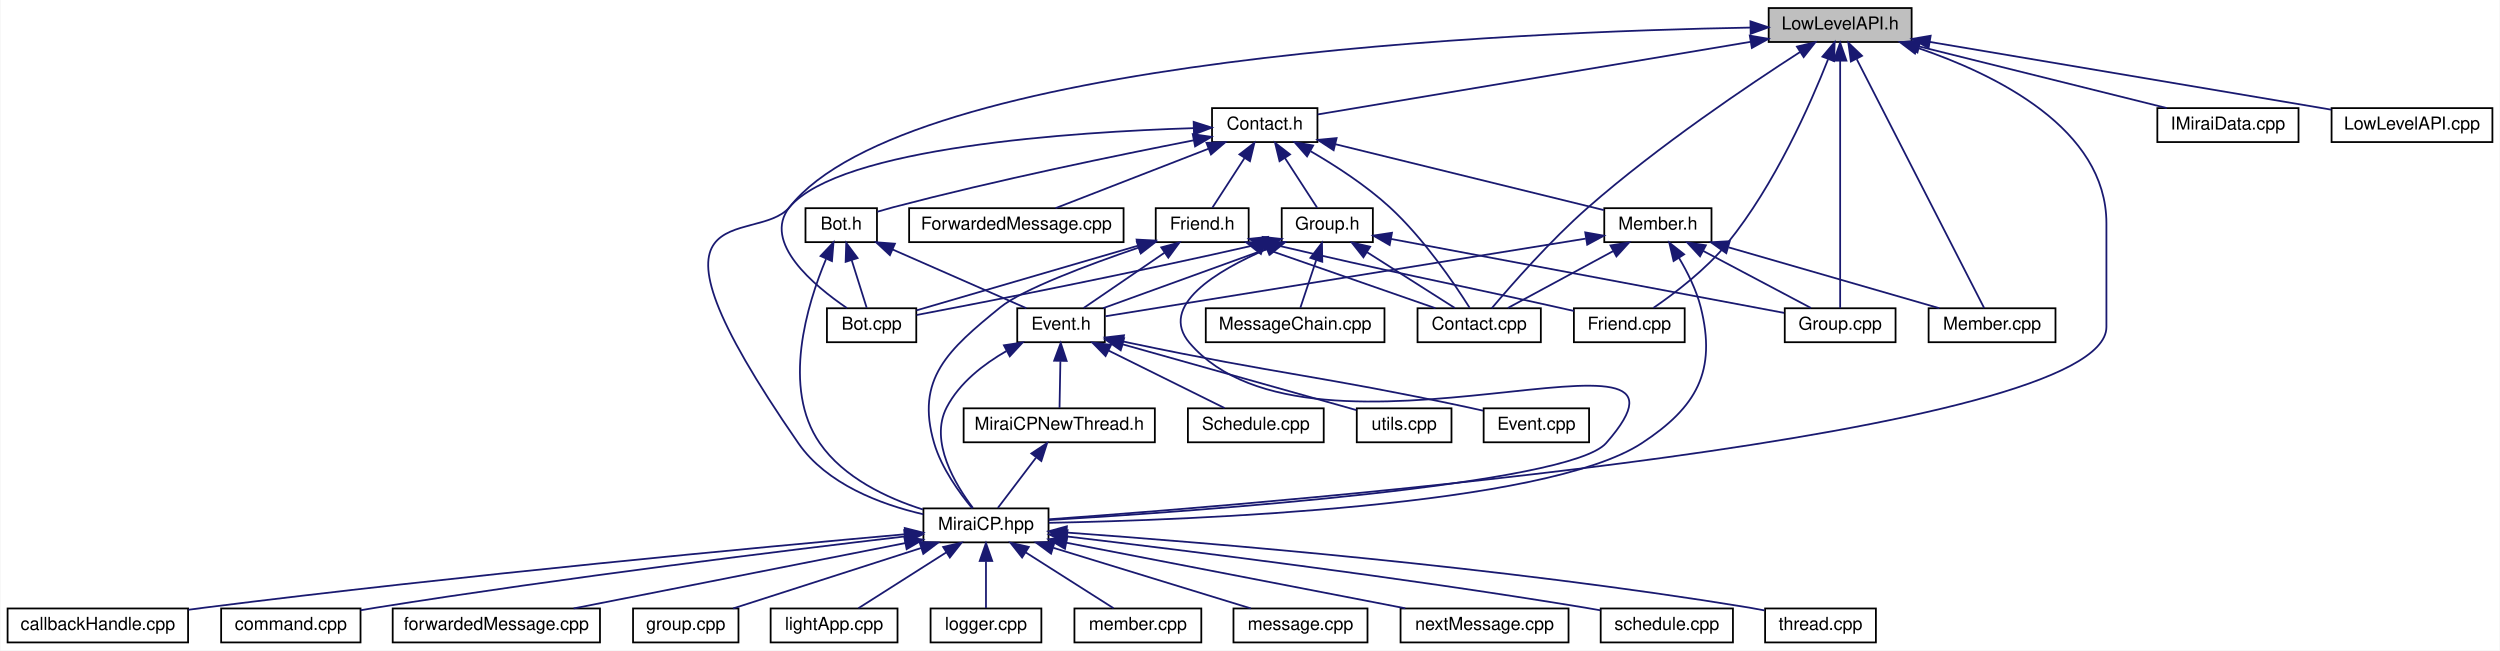
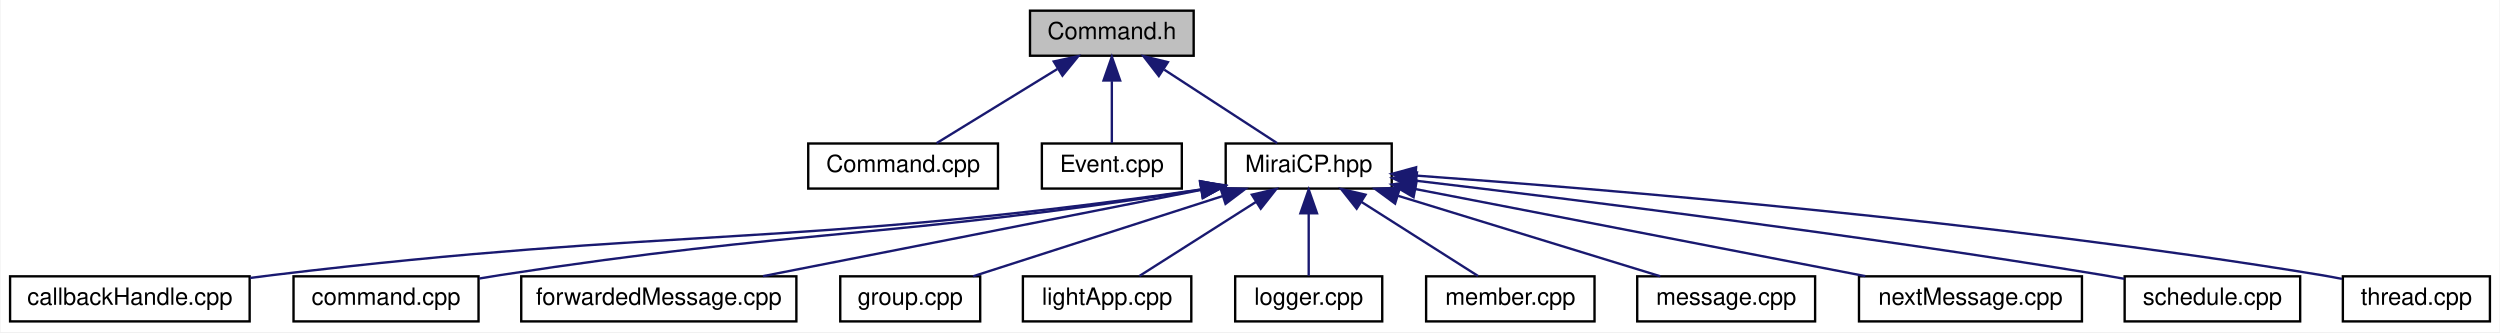
- <svg xmlns="http://www.w3.org/2000/svg" xmlns:xlink="http://www.w3.org/1999/xlink" width="1399pt" height="364pt" viewBox="0.00 0.00 1398.50 364.00">
-   <g id="graph0" class="graph" transform="scale(1 1) rotate(0) translate(4 360)">
-     <polygon fill="white" stroke="transparent" points="-4,4 -4,-360 1394.5,-360 1394.5,4 -4,4" />
+ <svg xmlns="http://www.w3.org/2000/svg" xmlns:xlink="http://www.w3.org/1999/xlink" width="1054pt" height="140pt" viewBox="0.00 0.00 1053.50 140.00">
+   <g id="graph0" class="graph" transform="scale(1 1) rotate(0) translate(4 136)">
+     <polygon fill="white" stroke="transparent" points="-4,4 -4,-136 1049.5,-136 1049.5,4 -4,4" />
    <g id="node1" class="node">
      <g id="a_node1">
        <a xlink:title=" ">
-           <polygon fill="#bfbfbf" stroke="black" points="985.5,-336.5 985.5,-355.5 1065.5,-355.5 1065.5,-336.5 985.5,-336.5" />
-           <text text-anchor="middle" x="1025.5" y="-343.5" font-family="Helvetica,sans-Serif" font-size="10.00">LowLevelAPI.h</text>
+           <polygon fill="#bfbfbf" stroke="black" points="430,-112.5 430,-131.5 499,-131.5 499,-112.5 430,-112.5" />
+           <text text-anchor="middle" x="464.5" y="-119.5" font-family="Helvetica,sans-Serif" font-size="10.00">Command.h</text>
        </a>
      </g>
    </g>
    <g id="node2" class="node">
      <g id="a_node2">
-         <a xlink:href="a00233.html" target="_top" xlink:title=" ">
-           <polygon fill="white" stroke="black" points="458.5,-168.5 458.5,-187.5 508.5,-187.5 508.5,-168.5 458.5,-168.5" />
-           <text text-anchor="middle" x="483.5" y="-175.5" font-family="Helvetica,sans-Serif" font-size="10.00">Bot.cpp</text>
+         <a xlink:href="a01238.html" target="_top" xlink:title=" ">
+           <polygon fill="white" stroke="black" points="336.5,-56.5 336.5,-75.5 416.5,-75.5 416.5,-56.5 336.5,-56.5" />
+           <text text-anchor="middle" x="376.5" y="-63.5" font-family="Helvetica,sans-Serif" font-size="10.00">Command.cpp</text>
        </a>
      </g>
    </g>
    <g id="edge1" class="edge">
-       <path fill="none" stroke="midnightblue" d="M975.28,-344.57C845.31,-342.25 503.46,-328.12 437.5,-244 422.15,-224.42 451.12,-200.24 469.68,-187.61" />
-       <polygon fill="midnightblue" stroke="midnightblue" points="975.31,-348.07 985.36,-344.73 975.42,-341.07 975.31,-348.07" />
+       <path fill="none" stroke="midnightblue" d="M441.52,-106.9C425.39,-97 404.32,-84.07 390.6,-75.65" />
+       <polygon fill="midnightblue" stroke="midnightblue" points="440.01,-110.08 450.36,-112.32 443.67,-104.11 440.01,-110.08" />
    </g>
    <g id="node3" class="node">
      <g id="a_node3">
-         <a xlink:href="a00239.html" target="_top" xlink:title=" ">
-           <polygon fill="white" stroke="black" points="789,-168.5 789,-187.5 858,-187.5 858,-168.5 789,-168.5" />
-           <text text-anchor="middle" x="823.5" y="-175.5" font-family="Helvetica,sans-Serif" font-size="10.00">Contact.cpp</text>
+         <a xlink:href="a00245.html" target="_top" xlink:title=" ">
+           <polygon fill="white" stroke="black" points="435,-56.5 435,-75.5 494,-75.5 494,-56.5 435,-56.5" />
+           <text text-anchor="middle" x="464.5" y="-63.5" font-family="Helvetica,sans-Serif" font-size="10.00">Event.cpp</text>
        </a>
      </g>
    </g>
    <g id="edge2" class="edge">
-       <path fill="none" stroke="midnightblue" d="M1003.13,-330.94C974.45,-312.48 923.74,-278.37 884.5,-244 863.31,-225.44 841.42,-200.42 830.53,-187.5" />
-       <polygon fill="midnightblue" stroke="midnightblue" points="1001.31,-333.93 1011.62,-336.36 1005.08,-328.03 1001.31,-333.93" />
+       <path fill="none" stroke="midnightblue" d="M464.5,-101.8C464.5,-92.91 464.5,-82.78 464.5,-75.75" />
+       <polygon fill="midnightblue" stroke="midnightblue" points="461,-102.08 464.5,-112.08 468,-102.08 461,-102.08" />
    </g>
    <g id="node4" class="node">
      <g id="a_node4">
-         <a xlink:href="a00077.html" target="_top" xlink:title=" ">
-           <polygon fill="white" stroke="black" points="674,-280.5 674,-299.5 733,-299.5 733,-280.5 674,-280.5" />
-           <text text-anchor="middle" x="703.5" y="-287.5" font-family="Helvetica,sans-Serif" font-size="10.00">Contact.h</text>
-         </a>
-       </g>
-     </g>
-     <g id="edge3" class="edge">
-       <path fill="none" stroke="midnightblue" d="M975.33,-336.59C907.39,-325.19 788.32,-305.22 733.13,-295.97" />
-       <polygon fill="midnightblue" stroke="midnightblue" points="974.93,-340.07 985.37,-338.27 976.09,-333.16 974.93,-340.07" />
-     </g>
-     <g id="node8" class="node">
-       <g id="a_node8">
-         <a xlink:href="a00125.html" target="_top" xlink:title=" ">
+         <a xlink:href="a00161.html" target="_top" xlink:title=" ">
          <polygon fill="white" stroke="black" points="512.5,-56.5 512.5,-75.5 582.5,-75.5 582.5,-56.5 512.5,-56.5" />
          <text text-anchor="middle" x="547.5" y="-63.5" font-family="Helvetica,sans-Serif" font-size="10.00">MiraiCP.hpp</text>
        </a>
      </g>
    </g>
-     <g id="edge52" class="edge">
-       <path fill="none" stroke="midnightblue" d="M1068.58,-333.3C1112.59,-318.42 1174.5,-288.06 1174.5,-235 1174.5,-235 1174.5,-235 1174.5,-177 1174.5,-116.42 714.6,-78.92 582.55,-69.4" />
-       <polygon fill="midnightblue" stroke="midnightblue" points="1067.38,-330.01 1058.94,-336.41 1069.53,-336.67 1067.38,-330.01" />
-     </g>
-     <g id="node25" class="node">
-       <g id="a_node25">
-         <a xlink:href="a00254.html" target="_top" xlink:title=" ">
-           <polygon fill="white" stroke="black" points="876.5,-168.5 876.5,-187.5 938.5,-187.5 938.5,-168.5 876.5,-168.5" />
-           <text text-anchor="middle" x="907.5" y="-175.5" font-family="Helvetica,sans-Serif" font-size="10.00">Friend.cpp</text>
-         </a>
-       </g>
-     </g>
-     <g id="edge47" class="edge">
-       <path fill="none" stroke="midnightblue" d="M1018.73,-326.77C1008.9,-301.83 988.92,-256.5 962.5,-224 950.52,-209.26 933.05,-195.97 921.03,-187.72" />
-       <polygon fill="midnightblue" stroke="midnightblue" points="1015.57,-328.3 1022.42,-336.39 1022.11,-325.8 1015.57,-328.3" />
-     </g>
-     <g id="node27" class="node">
-       <g id="a_node27">
-         <a xlink:href="a01244.html" target="_top" xlink:title=" ">
-           <polygon fill="white" stroke="black" points="994.5,-168.5 994.5,-187.5 1056.5,-187.5 1056.5,-168.5 994.5,-168.5" />
-           <text text-anchor="middle" x="1025.5" y="-175.5" font-family="Helvetica,sans-Serif" font-size="10.00">Group.cpp</text>
-         </a>
-       </g>
-     </g>
-     <g id="edge48" class="edge">
-       <path fill="none" stroke="midnightblue" d="M1025.5,-325.93C1025.5,-289.92 1025.5,-213.23 1025.5,-187.57" />
-       <polygon fill="midnightblue" stroke="midnightblue" points="1022,-326.08 1025.5,-336.08 1029,-326.08 1022,-326.08" />
-     </g>
-     <g id="node30" class="node">
-       <g id="a_node30">
-         <a xlink:href="a01256.html" target="_top" xlink:title=" ">
-           <polygon fill="white" stroke="black" points="1075,-168.5 1075,-187.5 1146,-187.5 1146,-168.5 1075,-168.5" />
-           <text text-anchor="middle" x="1110.5" y="-175.5" font-family="Helvetica,sans-Serif" font-size="10.00">Member.cpp</text>
-         </a>
-       </g>
-     </g>
-     <g id="edge51" class="edge">
-       <path fill="none" stroke="midnightblue" d="M1034.79,-326.86C1053.02,-291.25 1092.86,-213.45 1106.11,-187.57" />
-       <polygon fill="midnightblue" stroke="midnightblue" points="1031.51,-325.58 1030.07,-336.08 1037.74,-328.77 1031.51,-325.58" />
-     </g>
-     <g id="node31" class="node">
-       <g id="a_node31">
-         <a xlink:href="a00260.html" target="_top" xlink:title=" ">
-           <polygon fill="white" stroke="black" points="1203,-280.5 1203,-299.5 1282,-299.5 1282,-280.5 1203,-280.5" />
-           <text text-anchor="middle" x="1242.5" y="-287.5" font-family="Helvetica,sans-Serif" font-size="10.00">IMiraiData.cpp</text>
-         </a>
-       </g>
-     </g>
-     <g id="edge49" class="edge">
-       <path fill="none" stroke="midnightblue" d="M1069.61,-334.02C1110.6,-323.82 1170.8,-308.84 1208.28,-299.52" />
-       <polygon fill="midnightblue" stroke="midnightblue" points="1068.74,-330.63 1059.88,-336.44 1070.43,-337.43 1068.74,-330.63" />
-     </g>
-     <g id="node32" class="node">
-       <g id="a_node32">
-         <a xlink:href="a00269.html" target="_top" xlink:title=" ">
-           <polygon fill="white" stroke="black" points="1300.5,-280.5 1300.5,-299.5 1390.5,-299.5 1390.5,-280.5 1300.5,-280.5" />
-           <text text-anchor="middle" x="1345.5" y="-287.5" font-family="Helvetica,sans-Serif" font-size="10.00">LowLevelAPI.cpp</text>
-         </a>
-       </g>
-     </g>
-     <g id="edge50" class="edge">
-       <path fill="none" stroke="midnightblue" d="M1075.59,-336.55C1137.24,-326.14 1241.01,-308.63 1300.31,-298.63" />
-       <polygon fill="midnightblue" stroke="midnightblue" points="1074.98,-333.1 1065.7,-338.22 1076.15,-340 1074.98,-333.1" />
-     </g>
-     <g id="edge25" class="edge">
-       <path fill="none" stroke="midnightblue" d="M729.24,-275.33C743.17,-267.26 760.19,-256.23 773.5,-244 792.58,-226.47 809.8,-201.01 818.16,-187.76" />
-       <polygon fill="midnightblue" stroke="midnightblue" points="727.18,-272.48 720.18,-280.43 730.61,-278.58 727.18,-272.48" />
+     <g id="edge3" class="edge">
+       <path fill="none" stroke="midnightblue" d="M486.6,-106.62C501.76,-96.76 521.38,-83.99 534.2,-75.65" />
+       <polygon fill="midnightblue" stroke="midnightblue" points="484.31,-103.94 477.84,-112.32 488.13,-109.8 484.31,-103.94" />
    </g>
    <g id="node5" class="node">
      <g id="a_node5">
-         <a xlink:href="a00071.html" target="_top" xlink:title=" ">
-           <polygon fill="white" stroke="black" points="446.5,-224.5 446.5,-243.5 486.5,-243.5 486.5,-224.5 446.5,-224.5" />
-           <text text-anchor="middle" x="466.5" y="-231.5" font-family="Helvetica,sans-Serif" font-size="10.00">Bot.h</text>
-         </a>
-       </g>
-     </g>
-     <g id="edge4" class="edge">
-       <path fill="none" stroke="midnightblue" d="M663.84,-281.5C621.8,-273.29 553.6,-259.27 495.5,-244 492.64,-243.25 489.65,-242.4 486.72,-241.52" />
-       <polygon fill="midnightblue" stroke="midnightblue" points="663.2,-284.94 673.68,-283.41 664.53,-278.07 663.2,-284.94" />
-     </g>
-     <g id="edge46" class="edge">
-       <path fill="none" stroke="midnightblue" d="M663.63,-288.29C596.63,-286.17 465.98,-277.7 437.5,-244 418.44,-221.45 342.75,-256.18 442.5,-112 458.35,-89.09 488.43,-77.77 512.35,-72.22" />
-       <polygon fill="midnightblue" stroke="midnightblue" points="663.72,-291.8 673.81,-288.58 663.91,-284.8 663.72,-291.8" />
-     </g>
-     <g id="node23" class="node">
-       <g id="a_node23">
-         <a xlink:href="a01238.html" target="_top" xlink:title=" ">
-           <polygon fill="white" stroke="black" points="504.5,-224.5 504.5,-243.5 624.5,-243.5 624.5,-224.5 504.5,-224.5" />
-           <text text-anchor="middle" x="564.5" y="-231.5" font-family="Helvetica,sans-Serif" font-size="10.00">ForwardedMessage.cpp</text>
-         </a>
-       </g>
-     </g>
-     <g id="edge26" class="edge">
-       <path fill="none" stroke="midnightblue" d="M672.02,-276.77C645.91,-266.63 609.46,-252.47 586.42,-243.52" />
-       <polygon fill="midnightblue" stroke="midnightblue" points="670.89,-280.08 681.48,-280.44 673.42,-273.56 670.89,-280.08" />
-     </g>
-     <g id="node24" class="node">
-       <g id="a_node24">
-         <a xlink:href="a00092.html" target="_top" xlink:title=" ">
-           <polygon fill="white" stroke="black" points="642.5,-224.5 642.5,-243.5 694.5,-243.5 694.5,-224.5 642.5,-224.5" />
-           <text text-anchor="middle" x="668.5" y="-231.5" font-family="Helvetica,sans-Serif" font-size="10.00">Friend.h</text>
-         </a>
-       </g>
-     </g>
-     <g id="edge27" class="edge">
-       <path fill="none" stroke="midnightblue" d="M692.2,-271.57C686.18,-262.27 679.03,-251.25 674.17,-243.75" />
-       <polygon fill="midnightblue" stroke="midnightblue" points="689.34,-273.6 697.72,-280.08 695.22,-269.79 689.34,-273.6" />
-     </g>
-     <g id="node26" class="node">
-       <g id="a_node26">
-         <a xlink:href="a00095.html" target="_top" xlink:title=" ">
-           <polygon fill="white" stroke="black" points="713,-224.5 713,-243.5 764,-243.5 764,-224.5 713,-224.5" />
-           <text text-anchor="middle" x="738.5" y="-231.5" font-family="Helvetica,sans-Serif" font-size="10.00">Group.h</text>
-         </a>
-       </g>
-     </g>
-     <g id="edge33" class="edge">
-       <path fill="none" stroke="midnightblue" d="M714.8,-271.57C720.82,-262.27 727.97,-251.25 732.83,-243.75" />
-       <polygon fill="midnightblue" stroke="midnightblue" points="711.78,-269.79 709.28,-280.08 717.66,-273.6 711.78,-269.79" />
-     </g>
-     <g id="node29" class="node">
-       <g id="a_node29">
-         <a xlink:href="a00113.html" target="_top" xlink:title=" ">
-           <polygon fill="white" stroke="black" points="893.5,-224.5 893.5,-243.5 953.5,-243.5 953.5,-224.5 893.5,-224.5" />
-           <text text-anchor="middle" x="923.5" y="-231.5" font-family="Helvetica,sans-Serif" font-size="10.00">Member.h</text>
-         </a>
-       </g>
-     </g>
-     <g id="edge40" class="edge">
-       <path fill="none" stroke="midnightblue" d="M743.03,-279.3C786.14,-268.72 854.19,-252.01 893.24,-242.43" />
-       <polygon fill="midnightblue" stroke="midnightblue" points="742.05,-275.93 733.17,-281.72 743.72,-282.73 742.05,-275.93" />
-     </g>
-     <g id="edge5" class="edge">
-       <path fill="none" stroke="midnightblue" d="M472.36,-214.4C475.2,-205.36 478.48,-194.94 480.75,-187.75" />
-       <polygon fill="midnightblue" stroke="midnightblue" points="468.97,-213.49 469.31,-224.08 475.65,-215.6 468.97,-213.49" />
-     </g>
-     <g id="node6" class="node">
-       <g id="a_node6">
-         <a xlink:href="a00083.html" target="_top" xlink:title=" ">
-           <polygon fill="white" stroke="black" points="565,-168.5 565,-187.5 614,-187.5 614,-168.5 565,-168.5" />
-           <text text-anchor="middle" x="589.5" y="-175.5" font-family="Helvetica,sans-Serif" font-size="10.00">Event.h</text>
-         </a>
-       </g>
-     </g>
-     <g id="edge6" class="edge">
-       <path fill="none" stroke="midnightblue" d="M495.27,-220.37C518.31,-210.26 549.98,-196.35 570.1,-187.52" />
-       <polygon fill="midnightblue" stroke="midnightblue" points="493.74,-217.22 485.99,-224.44 496.55,-223.63 493.74,-217.22" />
-     </g>
-     <g id="edge24" class="edge">
-       <path fill="none" stroke="midnightblue" d="M457.98,-214.97C447.37,-189.6 433.08,-143 454.5,-112 467.86,-92.67 491.9,-81.34 512.19,-74.88" />
-       <polygon fill="midnightblue" stroke="midnightblue" points="454.93,-216.72 462.19,-224.44 461.32,-213.88 454.93,-216.72" />
-     </g>
-     <g id="node7" class="node">
-       <g id="a_node7">
-         <a xlink:href="a00245.html" target="_top" xlink:title=" ">
-           <polygon fill="white" stroke="black" points="826,-112.5 826,-131.5 885,-131.5 885,-112.5 826,-112.5" />
-           <text text-anchor="middle" x="855.5" y="-119.5" font-family="Helvetica,sans-Serif" font-size="10.00">Event.cpp</text>
-         </a>
-       </g>
-     </g>
-     <g id="edge7" class="edge">
-       <path fill="none" stroke="midnightblue" d="M624.09,-168.94C625.58,-168.62 627.06,-168.3 628.5,-168 712.18,-150.38 733.88,-149.86 817.5,-132 820.15,-131.43 822.9,-130.82 825.66,-130.2" />
-       <polygon fill="midnightblue" stroke="midnightblue" points="623.22,-165.55 614.23,-171.14 624.75,-172.38 623.22,-165.55" />
-     </g>
-     <g id="edge8" class="edge">
-       <path fill="none" stroke="midnightblue" d="M558.95,-163.56C546.17,-156.22 532.65,-145.77 525.5,-132 515.62,-112.97 530.51,-88.57 540.22,-75.75" />
-       <polygon fill="midnightblue" stroke="midnightblue" points="557.54,-166.77 568.02,-168.36 560.82,-160.59 557.54,-166.77" />
-     </g>
-     <g id="node20" class="node">
-       <g id="a_node20">
-         <a xlink:href="a00128.html" target="_top" xlink:title=" ">
-           <polygon fill="white" stroke="black" points="535,-112.5 535,-131.5 642,-131.5 642,-112.5 535,-112.5" />
-           <text text-anchor="middle" x="588.5" y="-119.5" font-family="Helvetica,sans-Serif" font-size="10.00">MiraiCPNewThread.h</text>
-         </a>
-       </g>
-     </g>
-     <g id="edge20" class="edge">
-       <path fill="none" stroke="midnightblue" d="M589.14,-157.8C588.98,-148.91 588.79,-138.78 588.66,-131.75" />
-       <polygon fill="midnightblue" stroke="midnightblue" points="585.65,-158.15 589.33,-168.08 592.65,-158.02 585.65,-158.15" />
-     </g>
-     <g id="node21" class="node">
-       <g id="a_node21">
-         <a xlink:href="a01262.html" target="_top" xlink:title=" ">
-           <polygon fill="white" stroke="black" points="660.5,-112.5 660.5,-131.5 736.5,-131.5 736.5,-112.5 660.5,-112.5" />
-           <text text-anchor="middle" x="698.5" y="-119.5" font-family="Helvetica,sans-Serif" font-size="10.00">Schedule.cpp</text>
-         </a>
-       </g>
-     </g>
-     <g id="edge22" class="edge">
-       <path fill="none" stroke="midnightblue" d="M616.02,-163.86C636.23,-153.85 663.49,-140.35 681.03,-131.65" />
-       <polygon fill="midnightblue" stroke="midnightblue" points="614.42,-160.75 607.01,-168.32 617.53,-167.02 614.42,-160.75" />
-     </g>
-     <g id="node22" class="node">
-       <g id="a_node22">
-         <a xlink:href="a00296.html" target="_top" xlink:title=" ">
-           <polygon fill="white" stroke="black" points="755,-112.5 755,-131.5 808,-131.5 808,-112.5 755,-112.5" />
-           <text text-anchor="middle" x="781.5" y="-119.5" font-family="Helvetica,sans-Serif" font-size="10.00">utils.cpp</text>
-         </a>
-       </g>
-     </g>
-     <g id="edge23" class="edge">
-       <path fill="none" stroke="midnightblue" d="M624.18,-167.25C661.67,-156.7 720.64,-140.12 754.73,-130.53" />
-       <polygon fill="midnightblue" stroke="midnightblue" points="622.89,-163.97 614.21,-170.05 624.78,-170.71 622.89,-163.97" />
-     </g>
-     <g id="node9" class="node">
-       <g id="a_node9">
-         <a xlink:href="a00146.html" target="_top" xlink:title=" ">
+         <a xlink:href="a00002.html" target="_top" xlink:title=" ">
          <polygon fill="white" stroke="black" points="0,-0.5 0,-19.5 101,-19.5 101,-0.5 0,-0.5" />
          <text text-anchor="middle" x="50.5" y="-7.5" font-family="Helvetica,sans-Serif" font-size="10.00">callbackHandle.cpp</text>
        </a>
      </g>
    </g>
-     <g id="edge9" class="edge">
-       <path fill="none" stroke="midnightblue" d="M502.17,-61.03C422.71,-53.91 253.16,-38.03 110.5,-20 107.47,-19.62 104.36,-19.21 101.22,-18.78" />
-       <polygon fill="midnightblue" stroke="midnightblue" points="502.05,-64.53 512.32,-61.93 502.67,-57.56 502.05,-64.53" />
+     <g id="edge4" class="edge">
+       <path fill="none" stroke="midnightblue" d="M502.15,-56.12C327.65,-31.18 280.97,-40.6 110.5,-20 107.47,-19.63 104.35,-19.23 101.21,-18.82" />
+       <polygon fill="midnightblue" stroke="midnightblue" points="501.79,-59.6 512.19,-57.57 502.79,-52.67 501.79,-59.6" />
    </g>
-     <g id="node10" class="node">
-       <g id="a_node10">
-         <a xlink:href="a01229.html" target="_top" xlink:title=" ">
+     <g id="node6" class="node">
+       <g id="a_node6">
+         <a xlink:href="a01235.html" target="_top" xlink:title=" ">
          <polygon fill="white" stroke="black" points="119.5,-0.5 119.5,-19.5 197.5,-19.5 197.5,-0.5 119.5,-0.5" />
          <text text-anchor="middle" x="158.5" y="-7.5" font-family="Helvetica,sans-Serif" font-size="10.00">command.cpp</text>
        </a>
      </g>
    </g>
-     <g id="edge10" class="edge">
-       <path fill="none" stroke="midnightblue" d="M502.08,-59.8C436.61,-52.12 312.01,-36.84 206.5,-20 203.57,-19.53 200.54,-19.02 197.5,-18.5" />
-       <polygon fill="midnightblue" stroke="midnightblue" points="501.73,-63.28 512.06,-60.96 502.54,-56.33 501.73,-63.28" />
+     <g id="edge5" class="edge">
+       <path fill="none" stroke="midnightblue" d="M502.07,-56.06C369.92,-35.23 334.28,-39.73 206.5,-20 203.65,-19.56 200.71,-19.08 197.76,-18.57" />
+       <polygon fill="midnightblue" stroke="midnightblue" points="501.75,-59.55 512.17,-57.67 502.85,-52.64 501.75,-59.55" />
    </g>
-     <g id="node11" class="node">
-       <g id="a_node11">
-         <a xlink:href="a01235.html" target="_top" xlink:title=" ">
+     <g id="node7" class="node">
+       <g id="a_node7">
+         <a xlink:href="a01241.html" target="_top" xlink:title=" ">
          <polygon fill="white" stroke="black" points="215.5,-0.5 215.5,-19.5 331.5,-19.5 331.5,-0.5 215.5,-0.5" />
          <text text-anchor="middle" x="273.5" y="-7.5" font-family="Helvetica,sans-Serif" font-size="10.00">forwardedMessage.cpp</text>
        </a>
      </g>
    </g>
-     <g id="edge11" class="edge">
-       <path fill="none" stroke="midnightblue" d="M502.4,-56.11C450.95,-45.97 367.41,-29.51 316.74,-19.52" />
-       <polygon fill="midnightblue" stroke="midnightblue" points="501.75,-59.55 512.24,-58.05 503.11,-52.68 501.75,-59.55" />
+     <g id="edge6" class="edge">
+       <path fill="none" stroke="midnightblue" d="M502.15,-55.94C431.47,-41.93 361.44,-28.2 317.41,-19.58" />
+       <polygon fill="midnightblue" stroke="midnightblue" points="501.64,-59.4 512.13,-57.91 503,-52.54 501.64,-59.4" />
    </g>
-     <g id="node12" class="node">
-       <g id="a_node12">
-         <a xlink:href="a01241.html" target="_top" xlink:title=" ">
+     <g id="node8" class="node">
+       <g id="a_node8">
+         <a xlink:href="a01247.html" target="_top" xlink:title=" ">
          <polygon fill="white" stroke="black" points="350,-0.5 350,-19.5 409,-19.5 409,-0.5 350,-0.5" />
          <text text-anchor="middle" x="379.5" y="-7.5" font-family="Helvetica,sans-Serif" font-size="10.00">group.cpp</text>
        </a>
      </g>
    </g>
-     <g id="edge12" class="edge">
+     <g id="edge7" class="edge">
      <path fill="none" stroke="midnightblue" d="M511.11,-53.3C479.46,-43.13 434.33,-28.62 406,-19.52" />
      <polygon fill="midnightblue" stroke="midnightblue" points="510.29,-56.72 520.88,-56.44 512.43,-50.05 510.29,-56.72" />
    </g>
-     <g id="node13" class="node">
-       <g id="a_node13">
-         <a xlink:href="a00161.html" target="_top" xlink:title=" ">
+     <g id="node9" class="node">
+       <g id="a_node9">
+         <a xlink:href="a00017.html" target="_top" xlink:title=" ">
          <polygon fill="white" stroke="black" points="427,-0.5 427,-19.5 498,-19.5 498,-0.5 427,-0.5" />
          <text text-anchor="middle" x="462.5" y="-7.5" font-family="Helvetica,sans-Serif" font-size="10.00">lightApp.cpp</text>
        </a>
      </g>
    </g>
-     <g id="edge13" class="edge">
+     <g id="edge8" class="edge">
      <path fill="none" stroke="midnightblue" d="M525.31,-50.9C509.72,-41 489.37,-28.07 476.12,-19.65" />
      <polygon fill="midnightblue" stroke="midnightblue" points="523.53,-53.92 533.84,-56.32 527.28,-48.01 523.53,-53.92" />
    </g>
-     <g id="node14" class="node">
-       <g id="a_node14">
-         <a xlink:href="a01247.html" target="_top" xlink:title=" ">
+     <g id="node10" class="node">
+       <g id="a_node10">
+         <a xlink:href="a01253.html" target="_top" xlink:title=" ">
          <polygon fill="white" stroke="black" points="516.5,-0.5 516.5,-19.5 578.5,-19.5 578.5,-0.5 516.5,-0.5" />
          <text text-anchor="middle" x="547.5" y="-7.5" font-family="Helvetica,sans-Serif" font-size="10.00">logger.cpp</text>
        </a>
      </g>
    </g>
-     <g id="edge14" class="edge">
+     <g id="edge9" class="edge">
      <path fill="none" stroke="midnightblue" d="M547.5,-45.8C547.5,-36.91 547.5,-26.78 547.5,-19.75" />
      <polygon fill="midnightblue" stroke="midnightblue" points="544,-46.08 547.5,-56.08 551,-46.08 544,-46.08" />
    </g>
-     <g id="node15" class="node">
-       <g id="a_node15">
-         <a xlink:href="a01253.html" target="_top" xlink:title=" ">
+     <g id="node11" class="node">
+       <g id="a_node11">
+         <a xlink:href="a01259.html" target="_top" xlink:title=" ">
          <polygon fill="white" stroke="black" points="597,-0.5 597,-19.5 668,-19.5 668,-0.5 597,-0.5" />
          <text text-anchor="middle" x="632.5" y="-7.5" font-family="Helvetica,sans-Serif" font-size="10.00">member.cpp</text>
        </a>
      </g>
    </g>
-     <g id="edge15" class="edge">
+     <g id="edge10" class="edge">
      <path fill="none" stroke="midnightblue" d="M569.69,-50.9C585.28,-41 605.63,-28.07 618.88,-19.65" />
      <polygon fill="midnightblue" stroke="midnightblue" points="567.72,-48.01 561.16,-56.32 571.47,-53.92 567.72,-48.01" />
    </g>
-     <g id="node16" class="node">
-       <g id="a_node16">
-         <a xlink:href="a00170.html" target="_top" xlink:title=" ">
+     <g id="node12" class="node">
+       <g id="a_node12">
+         <a xlink:href="a00026.html" target="_top" xlink:title=" ">
          <polygon fill="white" stroke="black" points="686,-0.5 686,-19.5 761,-19.5 761,-0.5 686,-0.5" />
          <text text-anchor="middle" x="723.5" y="-7.5" font-family="Helvetica,sans-Serif" font-size="10.00">message.cpp</text>
        </a>
      </g>
    </g>
-     <g id="edge16" class="edge">
+     <g id="edge11" class="edge">
      <path fill="none" stroke="midnightblue" d="M585.19,-53.44C618.37,-43.26 665.93,-28.66 695.74,-19.52" />
      <polygon fill="midnightblue" stroke="midnightblue" points="583.92,-50.16 575.39,-56.44 585.97,-56.86 583.92,-50.16" />
    </g>
-     <g id="node17" class="node">
-       <g id="a_node17">
-         <a xlink:href="a00173.html" target="_top" xlink:title=" ">
+     <g id="node13" class="node">
+       <g id="a_node13">
+         <a xlink:href="a00029.html" target="_top" xlink:title=" ">
          <polygon fill="white" stroke="black" points="779.5,-0.5 779.5,-19.5 873.5,-19.5 873.5,-0.5 779.5,-0.5" />
          <text text-anchor="middle" x="826.5" y="-7.5" font-family="Helvetica,sans-Serif" font-size="10.00">nextMessage.cpp</text>
        </a>
      </g>
    </g>
-     <g id="edge17" class="edge">
+     <g id="edge12" class="edge">
      <path fill="none" stroke="midnightblue" d="M592.53,-56.28C644.74,-46.18 730.26,-29.63 782.17,-19.58" />
      <polygon fill="midnightblue" stroke="midnightblue" points="591.71,-52.88 582.55,-58.22 593.04,-59.75 591.71,-52.88" />
    </g>
-     <g id="node18" class="node">
-       <g id="a_node18">
-         <a xlink:href="a01259.html" target="_top" xlink:title=" ">
+     <g id="node14" class="node">
+       <g id="a_node14">
+         <a xlink:href="a01265.html" target="_top" xlink:title=" ">
          <polygon fill="white" stroke="black" points="891.5,-0.5 891.5,-19.5 965.5,-19.5 965.5,-0.5 891.5,-0.5" />
          <text text-anchor="middle" x="928.5" y="-7.5" font-family="Helvetica,sans-Serif" font-size="10.00">schedule.cpp</text>
        </a>
      </g>
    </g>
-     <g id="edge18" class="edge">
+     <g id="edge13" class="edge">
      <path fill="none" stroke="midnightblue" d="M593.05,-59.76C657.62,-52.12 779.39,-37 882.5,-20 885.39,-19.52 888.38,-19 891.38,-18.46" />
      <polygon fill="midnightblue" stroke="midnightblue" points="592.33,-56.32 582.81,-60.96 593.15,-63.27 592.33,-56.32" />
    </g>
-     <g id="node19" class="node">
-       <g id="a_node19">
-         <a xlink:href="a00179.html" target="_top" xlink:title=" ">
+     <g id="node15" class="node">
+       <g id="a_node15">
+         <a xlink:href="a00035.html" target="_top" xlink:title=" ">
          <polygon fill="white" stroke="black" points="983.5,-0.5 983.5,-19.5 1045.5,-19.5 1045.5,-0.5 983.5,-0.5" />
          <text text-anchor="middle" x="1014.5" y="-7.5" font-family="Helvetica,sans-Serif" font-size="10.00">thread.cpp</text>
        </a>
      </g>
    </g>
-     <g id="edge19" class="edge">
+     <g id="edge14" class="edge">
      <path fill="none" stroke="midnightblue" d="M592.54,-61.99C670.66,-56.37 836.18,-42.77 974.5,-20 977.31,-19.54 980.22,-19 983.12,-18.42" />
      <polygon fill="midnightblue" stroke="midnightblue" points="592.28,-58.49 582.55,-62.69 592.78,-65.48 592.28,-58.49" />
    </g>
-     <g id="edge21" class="edge">
-       <path fill="none" stroke="midnightblue" d="M575.48,-103.86C568.38,-94.5 559.9,-83.33 554.14,-75.75" />
-       <polygon fill="midnightblue" stroke="midnightblue" points="572.89,-106.24 581.73,-112.08 578.47,-102 572.89,-106.24" />
-     </g>
-     <g id="edge28" class="edge">
-       <path fill="none" stroke="midnightblue" d="M632.64,-222.53C596.17,-211.89 540.6,-195.67 508.59,-186.32" />
-       <polygon fill="midnightblue" stroke="midnightblue" points="631.81,-225.94 642.39,-225.38 633.77,-219.22 631.81,-225.94" />
-     </g>
-     <g id="edge29" class="edge">
-       <path fill="none" stroke="midnightblue" d="M702.83,-221.04C732,-210.88 773.14,-196.55 799.05,-187.52" />
-       <polygon fill="midnightblue" stroke="midnightblue" points="701.35,-217.85 693.06,-224.44 703.66,-224.46 701.35,-217.85" />
-     </g>
-     <g id="edge30" class="edge">
-       <path fill="none" stroke="midnightblue" d="M647.47,-218.62C633.03,-208.76 614.36,-195.99 602.16,-187.65" />
-       <polygon fill="midnightblue" stroke="midnightblue" points="645.58,-221.57 655.81,-224.32 649.53,-215.79 645.58,-221.57" />
-     </g>
-     <g id="edge32" class="edge">
-       <path fill="none" stroke="midnightblue" d="M632.9,-221.44C604.61,-211.78 567.81,-198.01 555.5,-188 526.36,-164.29 507.89,-148.04 518.5,-112 522.65,-97.91 532.72,-84.07 539.83,-75.54" />
-       <polygon fill="midnightblue" stroke="midnightblue" points="631.91,-224.8 642.5,-224.67 634.14,-218.16 631.91,-224.8" />
-     </g>
-     <g id="edge31" class="edge">
-       <path fill="none" stroke="midnightblue" d="M704.59,-224.03C778.31,-206.74 798.06,-203.48 867.5,-188 870.42,-187.35 873.46,-186.67 876.49,-185.99" />
-       <polygon fill="midnightblue" stroke="midnightblue" points="703.76,-220.63 694.83,-226.33 705.36,-227.45 703.76,-220.63" />
-     </g>
-     <g id="edge34" class="edge">
-       <path fill="none" stroke="midnightblue" d="M703.1,-224C626.44,-206.47 547.95,-191.19 508.66,-183.72" />
-       <polygon fill="midnightblue" stroke="midnightblue" points="702.39,-227.43 712.92,-226.27 703.96,-220.61 702.39,-227.43" />
-     </g>
-     <g id="edge35" class="edge">
-       <path fill="none" stroke="midnightblue" d="M760.69,-218.9C776.28,-209 796.63,-196.07 809.88,-187.65" />
-       <polygon fill="midnightblue" stroke="midnightblue" points="758.72,-216.01 752.16,-224.32 762.47,-221.92 758.72,-216.01" />
-     </g>
-     <g id="edge36" class="edge">
-       <path fill="none" stroke="midnightblue" d="M705.13,-220.91C677.12,-210.75 637.8,-196.51 613,-187.52" />
-       <polygon fill="midnightblue" stroke="midnightblue" points="704.3,-224.33 714.89,-224.44 706.68,-217.75 704.3,-224.33" />
-     </g>
-     <g id="edge39" class="edge">
-       <path fill="none" stroke="midnightblue" d="M704.72,-220.66C676.54,-208.52 643.65,-188.82 661.5,-168 730.82,-87.14 964.8,-192.01 894.5,-112 874.1,-88.78 666.86,-74.04 582.72,-68.97" />
-       <polygon fill="midnightblue" stroke="midnightblue" points="703.44,-223.92 714.01,-224.48 706.09,-217.44 703.44,-223.92" />
-     </g>
-     <g id="edge37" class="edge">
-       <path fill="none" stroke="midnightblue" d="M774.15,-226.29C830.77,-215.64 940.33,-195.03 994.14,-184.9" />
-       <polygon fill="midnightblue" stroke="midnightblue" points="773.4,-222.87 764.22,-228.16 774.7,-229.75 773.4,-222.87" />
-     </g>
-     <g id="node28" class="node">
-       <g id="a_node28">
-         <a xlink:href="a00275.html" target="_top" xlink:title=" ">
-           <polygon fill="white" stroke="black" points="670.5,-168.5 670.5,-187.5 770.5,-187.5 770.5,-168.5 670.5,-168.5" />
-           <text text-anchor="middle" x="720.5" y="-175.5" font-family="Helvetica,sans-Serif" font-size="10.00">MessageChain.cpp</text>
-         </a>
-       </g>
-     </g>
-     <g id="edge38" class="edge">
-       <path fill="none" stroke="midnightblue" d="M732.3,-214.4C729.29,-205.36 725.81,-194.94 723.42,-187.75" />
-       <polygon fill="midnightblue" stroke="midnightblue" points="729.04,-215.7 735.53,-224.08 735.69,-213.49 729.04,-215.7" />
-     </g>
-     <g id="edge41" class="edge">
-       <path fill="none" stroke="midnightblue" d="M898.41,-219.45C879.95,-209.48 855.4,-196.23 839.53,-187.65" />
-       <polygon fill="midnightblue" stroke="midnightblue" points="896.97,-222.65 907.43,-224.32 900.3,-216.49 896.97,-222.65" />
-     </g>
-     <g id="edge42" class="edge">
-       <path fill="none" stroke="midnightblue" d="M883.09,-226.47C813.16,-215.16 671.57,-192.27 614.34,-183.02" />
-       <polygon fill="midnightblue" stroke="midnightblue" points="882.84,-229.97 893.27,-228.11 883.96,-223.06 882.84,-229.97" />
-     </g>
-     <g id="edge45" class="edge">
-       <path fill="none" stroke="midnightblue" d="M935.26,-215.77C940.06,-207.71 945.06,-197.75 947.5,-188 956.43,-152.27 945.3,-132.19 914.5,-112 860.34,-76.51 663.61,-69.01 582.66,-67.42" />
-       <polygon fill="midnightblue" stroke="midnightblue" points="932.29,-213.92 929.87,-224.23 938.19,-217.68 932.29,-213.92" />
-     </g>
-     <g id="edge43" class="edge">
-       <path fill="none" stroke="midnightblue" d="M948.83,-219.59C967.69,-209.61 992.88,-196.27 1009.15,-187.65" />
-       <polygon fill="midnightblue" stroke="midnightblue" points="947.09,-216.55 939.89,-224.32 950.36,-222.74 947.09,-216.55" />
-     </g>
-     <g id="edge44" class="edge">
-       <path fill="none" stroke="midnightblue" d="M963.09,-221.57C998.37,-211.38 1049.19,-196.7 1081.01,-187.52" />
-       <polygon fill="midnightblue" stroke="midnightblue" points="961.77,-218.31 953.13,-224.44 963.71,-225.03 961.77,-218.31" />
-     </g>
  </g>
</svg>
